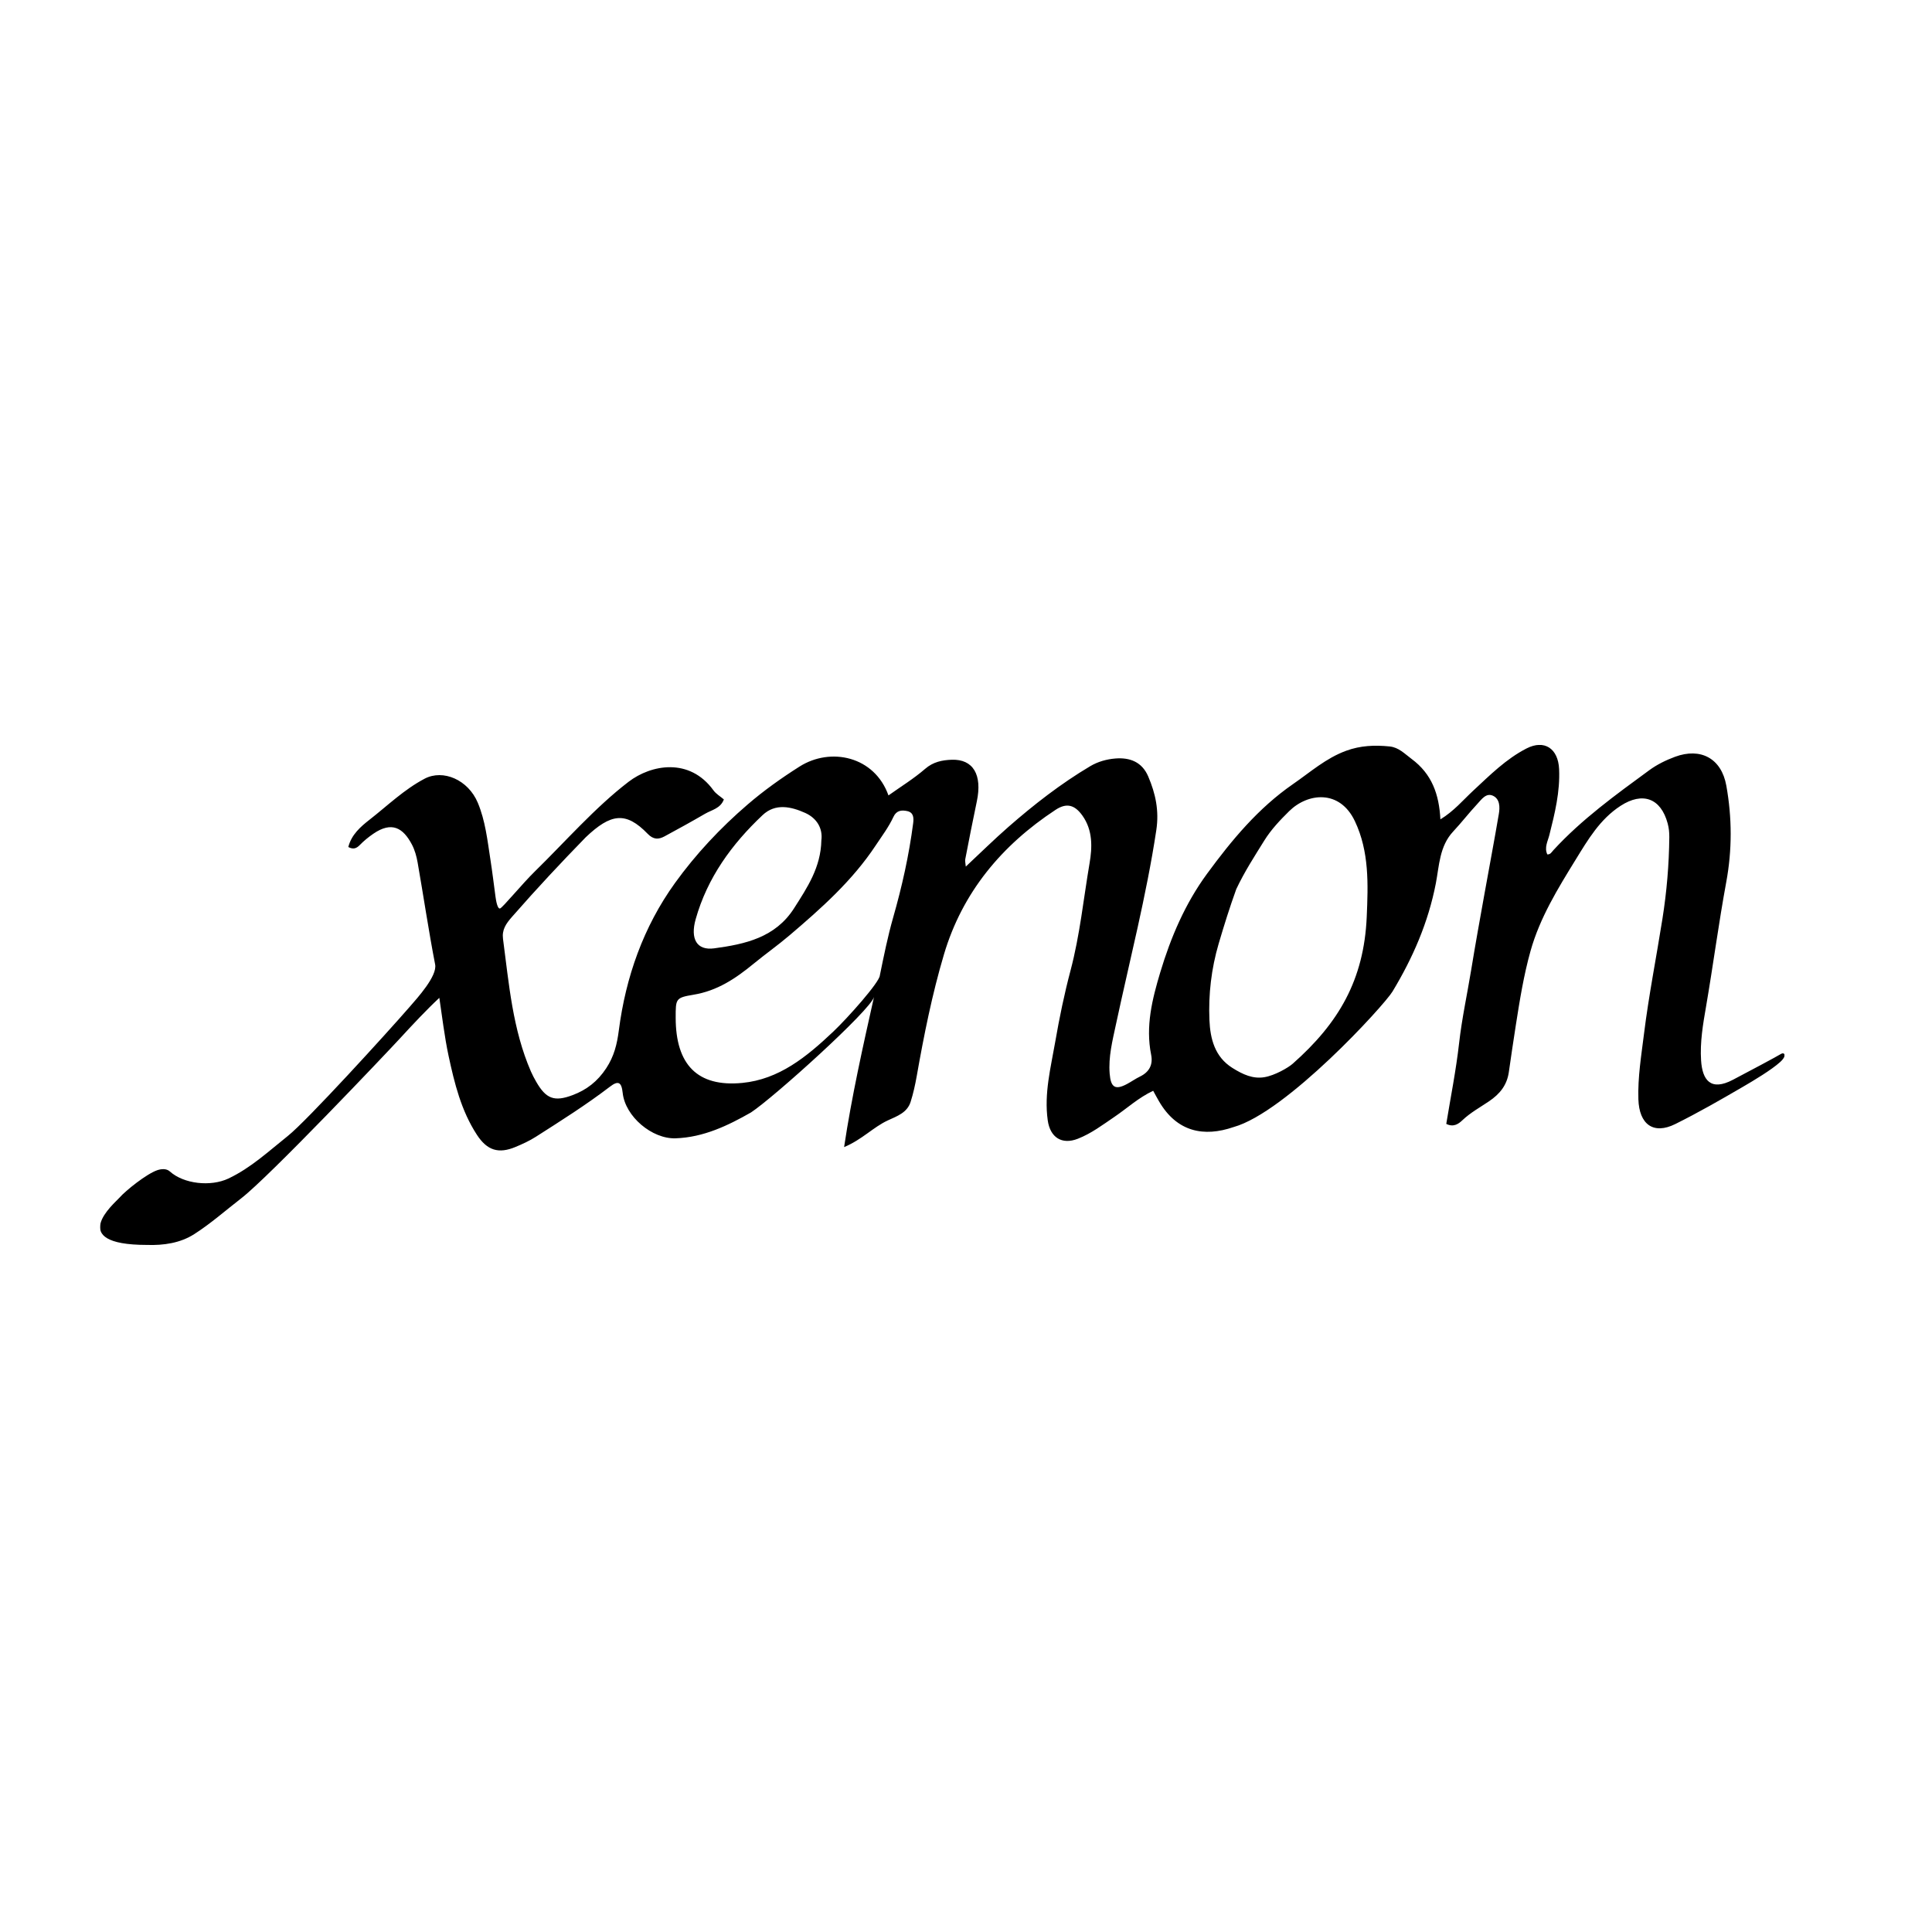
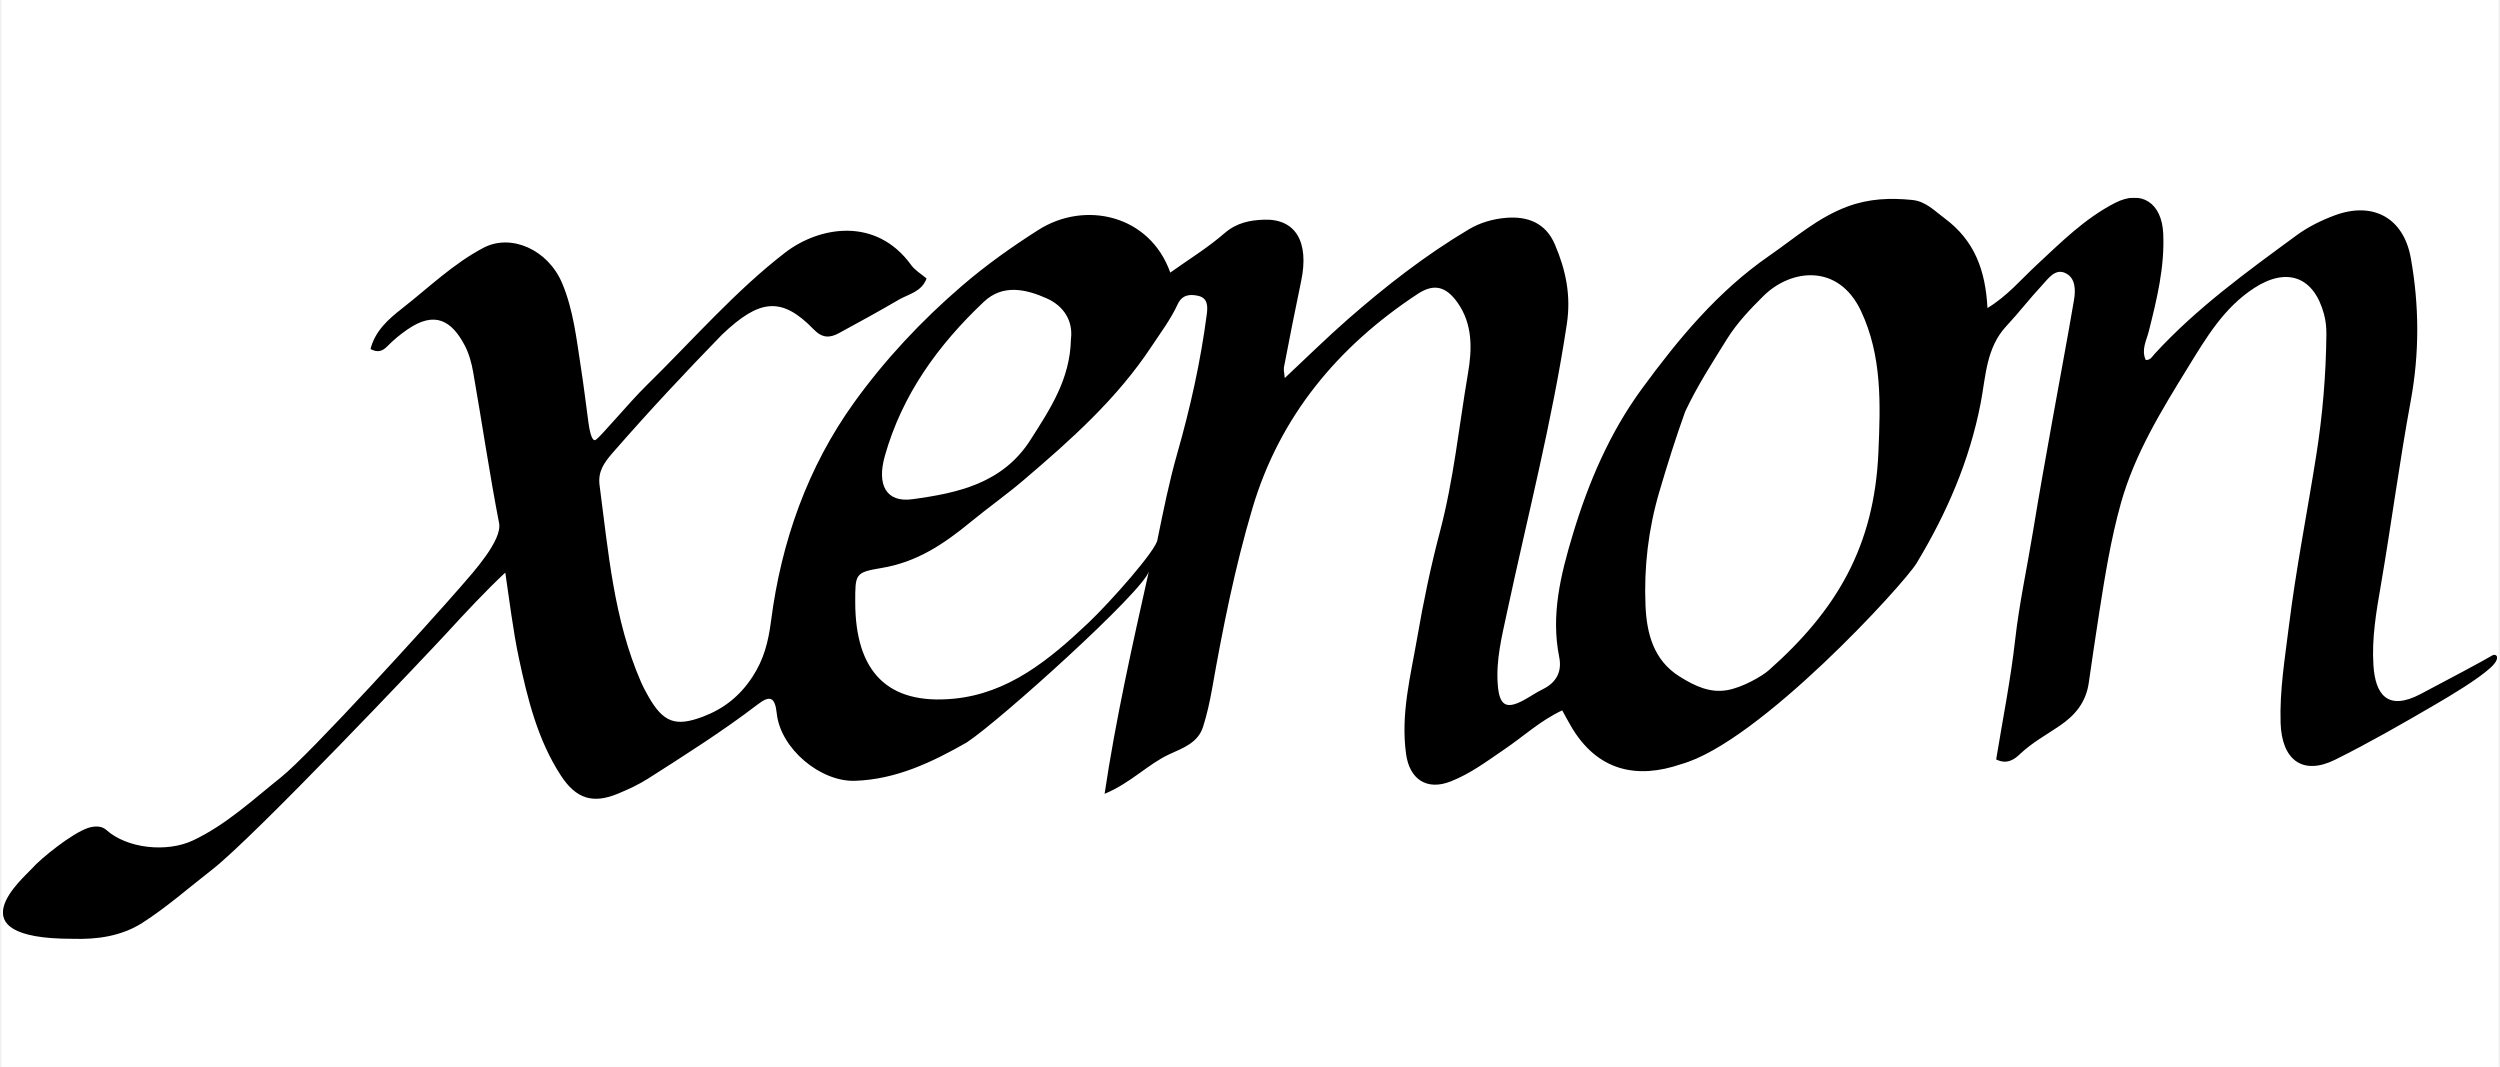
- <svg xmlns="http://www.w3.org/2000/svg" xmlns:xlink="http://www.w3.org/1999/xlink" width="367px" height="367px" viewBox="0 0 367 367" version="1.1">
+ <svg xmlns="http://www.w3.org/2000/svg" xmlns:xlink="http://www.w3.org/1999/xlink" width="860px" height="367px" viewBox="0 0 860 367" version="1.1">
  <defs>
-     <polygon id="path-1" points="0 0.5 320 0.5 320 95.5 0 95.5" />
+     <rect id="path-1" x="0.5" y="0" width="859" height="367" />
+     <polygon id="path-3" points="0 0 858 0 858 255 0 255" />
  </defs>
  <g id="New" stroke="none" stroke-width="1" fill="none" fill-rule="evenodd">
-     <g id="Artboard" transform="translate(-1204, -582)">
-       <g id="Group-2" transform="translate(1204, 582)">
-         <g id="Familie-Sauerwein--Copy-4" fill="#FFFFFF">
-           <rect id="Rectangle" x="0" y="0" width="367" height="367" />
-         </g>
-         <g id="Group-3-Copy-2" transform="translate(19, 141)">
-           <mask id="mask-2" fill="white">
-             <use xlink:href="#path-1" />
-           </mask>
-           <g id="Clip-2" />
-           <path d="M137.025,18.637 C137.329,16.33 136.131,14.4 133.958,13.423 C131.297,12.228 128.301,11.529 125.854,13.844 C120.002,19.366 115.366,25.726 113.147,33.615 C112.1,37.331 113.335,39.6 116.68,39.145 C122.528,38.353 128.286,37.117 131.852,31.515 C134.341,27.604 136.923,23.776 137.025,18.637 M109.352,52.361 C109.368,61.194 113.444,65.533 121.995,64.71 C128.973,64.037 134.194,59.785 139.273,54.98 C142.04,52.361 148.109,45.543 148.136,44.277 C148.89,40.607 149.626,36.921 150.654,33.322 C152.343,27.42 153.676,21.455 154.464,15.369 C154.588,14.381 154.569,13.34 153.331,13.073 C152.272,12.844 151.289,12.934 150.718,14.167 C149.817,16.113 148.522,17.822 147.34,19.606 C142.907,26.301 137.017,31.534 130.985,36.669 C128.774,38.555 126.387,40.235 124.18,42.049 C120.7,44.908 117.25,47.211 112.742,47.955 C109.319,48.526 109.349,48.717 109.352,52.361 M226.554,61.07 C235.289,53.353 240.101,45.152 240.623,33.149 C240.889,26.992 241.114,20.778 238.378,15.001 C235.506,8.922 229.433,9.595 225.882,13.092 C224.196,14.756 222.459,16.575 221.156,18.678 C219.29,21.688 217.425,24.543 215.837,27.905 C214.617,31.282 213.525,34.761 212.5,38.247 C211.104,42.992 210.533,47.895 210.743,52.782 C210.893,56.314 211.757,59.755 215.083,61.847 C217.143,63.147 219.031,63.974 221.164,63.624 C223.157,63.301 225.702,61.821 226.554,61.07 M3.69,86.514 C4.872,85.154 8.866,81.972 10.882,81.288 C11.565,81.059 12.583,80.913 13.262,81.525 C15.901,83.903 21.021,84.467 24.403,82.866 C28.652,80.856 32.068,77.659 35.679,74.782 C39.35,71.859 54.485,55.25 58.79,50.295 C60.344,48.507 64.087,44.393 63.659,42.207 C62.48,36.17 61.399,28.908 60.333,22.848 C60.13,21.684 59.8,20.485 59.256,19.445 C57.593,16.278 55.438,14.952 51.906,17.386 C51.001,18.006 50.134,18.712 49.369,19.497 C48.715,20.174 48.111,20.403 47.165,19.899 C47.751,17.551 49.515,16.026 51.178,14.726 C54.609,12.048 57.758,8.971 61.669,6.916 C65.187,5.075 69.939,7.134 71.763,11.492 C73.197,14.914 73.587,18.596 74.15,22.221 C74.518,24.592 74.807,26.973 75.126,29.348 C75.224,30.061 75.498,31.726 75.994,31.568 C76.485,31.414 80.209,26.872 82.604,24.531 C88.328,18.934 94.034,12.386 100.396,7.513 C104.672,4.234 111.98,2.851 116.53,9.136 C117.018,9.813 117.81,10.267 118.504,10.857 C117.87,12.577 116.214,12.84 114.957,13.569 C112.408,15.053 109.822,16.477 107.228,17.878 C106.091,18.491 105.118,18.509 104.037,17.394 C99.893,13.111 97.044,13.502 92.258,18.055 C87.544,22.901 83.171,27.552 78.264,33.157 C77.105,34.483 76.32,35.606 76.553,37.368 C77.683,45.9 78.366,54.525 81.861,62.557 C82.15,63.218 82.495,63.857 82.851,64.481 C84.717,67.727 86.286,68.343 89.781,67.024 C92.435,66.028 94.51,64.424 96.155,61.926 C97.652,59.65 98.208,57.38 98.549,54.747 C99.859,44.592 103.234,35.047 109.21,26.748 C113.159,21.267 117.847,16.263 123.027,11.815 C126.116,9.159 129.401,6.822 132.858,4.628 C138.789,0.86 147.13,2.66 149.772,10.098 C152.118,8.426 154.577,6.92 156.728,5.056 C158.271,3.715 159.982,3.385 161.791,3.321 C165.872,3.182 167.617,6.183 166.559,11.21 C165.785,14.873 165.072,18.543 164.359,22.217 C164.291,22.567 164.404,22.95 164.46,23.615 C167.298,20.963 169.843,18.453 172.527,16.105 C177.403,11.841 182.512,7.863 188.09,4.549 C189.512,3.7 191.187,3.219 192.857,3.084 C195.646,2.855 197.943,3.749 199.114,6.492 C200.507,9.749 201.209,12.991 200.65,16.695 C198.765,29.182 195.597,41.377 192.962,53.699 C192.324,56.685 191.532,59.781 191.791,62.955 C192.001,65.559 192.834,66.111 195.064,64.928 C195.912,64.477 196.697,63.913 197.56,63.496 C199.325,62.636 200.049,61.227 199.67,59.364 C198.581,53.966 199.869,48.815 201.389,43.743 C203.397,37.053 206.13,30.647 210.282,24.986 C214.977,18.588 219.996,12.517 226.655,7.919 C229.921,5.665 232.86,3.035 236.689,1.623 C239.433,0.612 242.147,0.511 244.954,0.793 C246.704,0.965 247.8,2.168 249.151,3.171 C252.976,6.011 254.365,9.835 254.616,14.644 C257.18,13.085 258.907,10.996 260.847,9.196 C264.019,6.255 267.075,3.178 270.975,1.176 C274.364,-0.567 276.988,1.176 277.165,5.094 C277.36,9.403 276.354,13.494 275.318,17.608 C275.021,18.791 274.316,19.993 274.924,21.301 C275.532,21.342 275.757,20.85 276.065,20.515 C281.466,14.632 287.904,9.989 294.3,5.304 C295.787,4.219 297.453,3.404 299.191,2.757 C304.034,0.969 307.994,3.035 308.928,8.231 C310.021,14.313 310.051,20.425 308.913,26.575 C307.468,34.415 306.432,42.331 305.081,50.194 C304.492,53.594 303.91,56.975 304.135,60.435 C304.371,64.143 305.929,66.352 310.193,64.109 C313.354,62.452 318.489,59.717 319.375,59.169 C319.919,58.857 320.554,59.48 319.146,60.75 C317.502,62.242 314.112,64.27 312.036,65.476 C307.825,67.929 303.591,70.36 299.233,72.524 C295.062,74.594 292.375,72.573 292.225,67.817 C292.093,63.624 292.776,59.548 293.287,55.423 C294.199,48.079 295.644,40.821 296.796,33.525 C297.615,28.348 298.046,23.224 298.099,18.025 C298.107,17.138 298.024,16.289 297.787,15.414 C296.496,10.616 293.035,9.362 288.85,12.07 C284.92,14.614 282.653,18.498 280.307,22.304 C276.913,27.811 273.501,33.352 271.737,39.649 C270.449,44.243 269.691,48.969 268.952,53.688 C268.486,56.678 268.043,59.676 267.612,62.677 C267.255,65.146 265.911,66.81 263.843,68.207 C262.142,69.357 260.311,70.356 258.787,71.806 C258.104,72.452 257.146,73.2 255.731,72.494 C256.561,67.422 257.589,62.306 258.171,57.14 C258.7,52.455 259.706,47.876 260.465,43.24 C261.249,38.431 262.12,33.634 262.98,28.837 C263.888,23.754 264.856,18.682 265.72,13.596 C265.937,12.315 265.919,10.77 264.601,10.158 C263.287,9.55 262.416,10.876 261.628,11.717 C260.044,13.411 258.629,15.26 257.045,16.95 C254.436,19.734 254.395,23.453 253.753,26.785 C252.315,34.22 249.395,40.926 245.525,47.339 C243.93,49.995 225.319,70.33 215.312,73.099 C209.688,75.033 204.557,74.042 201.16,68.196 C200.8,67.58 200.466,66.945 200.057,66.205 C197.279,67.497 195.117,69.518 192.699,71.156 C190.462,72.674 188.3,74.316 185.744,75.315 C182.688,76.514 180.481,75.048 180.027,71.821 C179.31,66.697 180.605,61.802 181.457,56.87 C182.242,52.32 183.184,47.786 184.362,43.33 C186.134,36.639 186.814,29.776 187.97,22.991 C188.488,19.963 188.608,16.74 186.622,13.941 C185.151,11.875 183.608,11.454 181.506,12.84 C171.285,19.561 163.803,28.521 160.305,40.325 C158.064,47.88 156.51,55.641 155.14,63.418 C154.847,65.067 154.483,66.716 153.98,68.309 C153.327,70.368 151.409,71.021 149.663,71.825 C146.882,73.106 144.754,75.484 141.345,76.9 C142.764,67.373 144.952,57.636 147.024,48.383 C146.383,50.878 127.941,67.509 123.654,70.319 C119.292,72.806 114.638,75.056 109.326,75.232 C104.878,75.379 99.769,71.111 99.285,66.607 C99.067,64.545 98.452,64.203 96.849,65.435 C92.337,68.884 87.544,71.908 82.761,74.958 C81.568,75.717 80.254,76.322 78.94,76.867 C75.708,78.223 73.539,77.55 71.587,74.556 C68.603,69.981 67.323,64.755 66.2,59.518 C65.438,55.96 64.939,51.742 64.455,48.548 C62.019,50.814 59.327,53.695 56.891,56.347 C54.417,59.033 32.211,82.464 26.809,86.642 C23.851,88.93 21.028,91.432 17.89,93.438 C15.248,95.124 12.098,95.594 8.904,95.485 C-6.734,95.47 2.797,87.543 3.69,86.514" id="Fill-1" fill="#000000" mask="url(#mask-2)" />
-         </g>
+     <g id="Group-15">
+       <g id="Group-2-Copy-3">
+         <mask id="mask-2" fill="white">
+           <use xlink:href="#path-1" />
+         </mask>
+         <use id="Rectangle" fill="#FFFFFF" xlink:href="#path-1" />
+       </g>
+       <g id="Group-14" transform="translate(1, 68)">
+         <mask id="mask-4" fill="white">
+           <use xlink:href="#path-3" />
+         </mask>
+         <g id="Clip-2" />
+         <path d="M367.397,48.684 C368.213,42.492 365.002,37.309 359.175,34.687 C352.039,31.481 344.007,29.605 337.445,35.817 C321.755,50.64 309.325,67.712 303.377,88.888 C300.569,98.861 303.88,104.952 312.847,103.732 C328.528,101.604 343.967,98.287 353.528,83.251 C360.201,72.754 367.126,62.479 367.397,48.684 M293.2,139.207 C293.242,162.914 304.172,174.561 327.099,172.353 C345.809,170.548 359.809,159.133 373.426,146.235 C380.844,139.207 397.118,120.905 397.189,117.506 C399.211,107.654 401.184,97.762 403.942,88.102 C408.471,72.26 412.044,56.247 414.157,39.911 C414.489,37.259 414.439,34.466 411.118,33.75 C408.28,33.134 405.643,33.376 404.113,36.684 C401.697,41.907 398.225,46.496 395.055,51.285 C383.169,69.255 367.377,83.302 351.204,97.087 C345.275,102.149 338.874,106.656 332.956,111.527 C323.627,119.201 314.377,125.382 302.29,127.379 C293.111,128.911 293.191,129.426 293.2,139.207 M607.447,162.581 C630.868,141.869 643.77,119.856 645.169,87.638 C645.884,71.11 646.488,54.432 639.151,38.923 C631.451,22.607 615.167,24.412 605.646,33.8 C601.127,38.267 596.467,43.148 592.975,48.795 C587.972,56.872 582.97,64.536 578.713,73.561 C575.442,82.626 572.513,91.964 569.766,101.322 C566.022,114.058 564.492,127.217 565.055,140.336 C565.458,149.815 567.773,159.052 576.69,164.669 C582.215,168.158 587.278,170.376 592.995,169.438 C598.339,168.571 605.163,164.598 607.447,162.581 M9.894,230.88 C13.064,227.229 23.773,218.688 29.178,216.853 C31.009,216.238 33.737,215.845 35.559,217.488 C42.634,223.871 56.362,225.384 65.43,221.088 C76.823,215.693 85.982,207.112 95.664,199.388 C105.507,191.542 146.088,146.961 157.632,133.661 C161.798,128.861 171.833,117.819 170.685,111.95 C167.525,95.745 164.627,76.253 161.768,59.988 C161.225,56.862 160.339,53.645 158.88,50.852 C154.421,42.351 148.644,38.792 139.173,45.326 C136.748,46.99 134.423,48.886 132.37,50.993 C130.618,52.808 128.998,53.423 126.462,52.072 C128.032,45.77 132.762,41.676 137.221,38.186 C146.42,30.997 154.864,22.738 165.351,17.222 C174.782,12.281 187.523,17.807 192.415,29.504 C196.26,38.691 197.306,48.573 198.816,58.304 C199.802,64.667 200.577,71.06 201.433,77.433 C201.694,79.349 202.429,83.816 203.758,83.393 C205.076,82.979 215.06,70.788 221.481,64.505 C236.83,49.48 252.128,31.904 269.187,18.825 C280.651,10.022 300.247,6.311 312.445,23.182 C313.753,24.997 315.877,26.217 317.739,27.8 C316.038,32.419 311.599,33.124 308.228,35.081 C301.394,39.064 294.459,42.886 287.505,46.647 C284.455,48.291 281.849,48.341 278.95,45.346 C267.839,33.85 260.2,34.899 247.367,47.121 C234.726,60.129 223.001,72.613 209.847,87.658 C206.737,91.218 204.633,94.233 205.257,98.962 C208.287,121.863 210.118,145.015 219.489,166.575 C220.263,168.349 221.189,170.064 222.146,171.738 C227.148,180.45 231.355,182.104 240.725,178.564 C247.84,175.892 253.406,171.586 257.814,164.881 C261.83,158.77 263.32,152.679 264.236,145.61 C267.748,118.353 276.796,92.73 292.819,70.455 C303.407,55.743 315.978,42.311 329.867,30.371 C338.15,23.242 346.956,16.97 356.226,11.081 C372.128,0.967 394.491,5.797 401.577,25.763 C407.867,21.276 414.459,17.232 420.226,12.231 C424.363,8.631 428.952,7.743 433.803,7.572 C444.744,7.199 449.424,15.256 446.585,28.748 C444.512,38.58 442.6,48.432 440.688,58.294 C440.506,59.232 440.808,60.26 440.959,62.045 C448.568,54.926 455.392,48.19 462.588,41.887 C475.662,30.442 489.36,19.763 504.316,10.869 C508.13,8.59 512.619,7.3 517.098,6.936 C524.576,6.321 530.735,8.721 533.875,16.083 C537.609,24.825 539.491,33.528 537.992,43.47 C532.939,76.989 524.445,109.722 517.38,142.797 C515.669,150.814 513.545,159.123 514.239,167.644 C514.803,174.632 517.037,176.114 523.016,172.938 C525.29,171.728 527.394,170.215 529.709,169.096 C534.439,166.786 536.381,163.005 535.365,158.003 C532.446,143.513 535.898,129.688 539.975,116.075 C545.359,98.115 552.686,80.922 563.817,65.726 C576.408,48.553 589.865,32.257 607.719,19.914 C616.475,13.864 624.356,6.805 634.622,3.014 C641.979,0.301 649.256,0.029 656.784,0.785 C661.474,1.249 664.413,4.476 668.036,7.168 C678.292,14.792 682.016,25.057 682.69,37.965 C689.564,33.78 694.194,28.173 699.397,23.343 C707.902,15.447 716.094,7.189 726.551,1.814 C735.64,-2.865 742.675,1.814 743.148,12.331 C743.671,23.898 740.974,34.879 738.196,45.921 C737.401,49.097 735.509,52.324 737.139,55.833 C738.77,55.944 739.374,54.623 740.199,53.726 C754.682,37.934 771.943,25.471 789.093,12.896 C793.078,9.982 797.547,7.794 802.207,6.059 C815.19,1.259 825.808,6.805 828.314,20.751 C831.243,37.077 831.324,53.484 828.274,69.991 C824.399,91.036 821.621,112.283 817.998,133.389 C816.418,142.514 814.858,151.59 815.462,160.877 C816.096,170.83 820.273,176.759 831.706,170.739 C840.18,166.292 853.949,158.951 856.324,157.479 C857.783,156.642 859.484,158.316 855.71,161.724 C851.302,165.728 842.213,171.173 836.648,174.41 C825.355,180.995 814.002,187.519 802.317,193.327 C791.136,198.883 783.93,193.458 783.527,180.692 C783.175,169.438 785.006,158.497 786.375,147.425 C788.821,127.711 792.696,108.229 795.786,88.646 C797.98,74.751 799.137,60.996 799.278,47.04 C799.298,44.66 799.077,42.381 798.443,40.032 C794.98,27.155 785.701,23.787 774.479,31.057 C763.941,37.884 757.862,48.311 751.572,58.526 C742.474,73.309 733.325,88.182 728.595,105.083 C725.142,117.416 723.109,130.101 721.127,142.767 C719.879,150.793 718.691,158.84 717.534,166.897 C716.577,173.522 712.974,177.99 707.429,181.741 C702.87,184.827 697.958,187.509 693.872,191.401 C692.04,193.136 689.474,195.142 685.679,193.247 C687.904,179.633 690.661,165.899 692.221,152.034 C693.64,139.459 696.338,127.167 698.371,114.723 C700.474,101.816 702.809,88.939 705.114,76.062 C707.55,62.418 710.146,48.805 712.461,35.151 C713.045,31.713 712.994,27.568 709.462,25.924 C705.939,24.291 703.604,27.85 701.491,30.109 C697.243,34.657 693.449,39.618 689.202,44.156 C682.207,51.628 682.096,61.611 680.375,70.556 C676.52,90.512 668.69,108.512 658.314,125.725 C654.036,132.854 604.136,187.438 577.304,194.87 C562.227,200.063 548.469,197.401 539.361,181.711 C538.394,180.057 537.499,178.353 536.402,176.366 C528.954,179.835 523.157,185.26 516.675,189.657 C510.677,193.731 504.879,198.137 498.025,200.82 C489.833,204.036 483.915,200.104 482.697,191.442 C480.775,177.687 484.247,164.548 486.532,151.308 C488.635,139.096 491.161,126.925 494.322,114.965 C499.072,97.006 500.894,78.583 503.994,60.371 C505.383,52.243 505.705,43.591 500.381,36.079 C496.435,30.533 492.299,29.403 486.663,33.124 C459.257,51.164 439.198,75.215 429.818,106.898 C423.809,127.177 419.643,148.01 415.969,168.884 C415.184,173.311 414.208,177.738 412.859,182.013 C411.108,187.539 405.965,189.294 401.285,191.452 C393.827,194.89 388.12,201.273 378.982,205.075 C382.786,179.502 388.654,153.365 394.209,128.528 C392.488,135.224 343.041,179.865 331.547,187.408 C319.852,194.084 307.372,200.124 293.131,200.598 C281.204,200.991 267.507,189.536 266.208,177.445 C265.624,171.909 263.974,170.991 259.676,174.299 C247.579,183.556 234.726,191.673 221.904,199.862 C218.703,201.899 215.181,203.522 211.658,204.984 C202.993,208.625 197.175,206.82 191.942,198.783 C183.94,186.5 180.508,172.474 177.499,158.417 C175.456,148.867 174.117,137.543 172.819,128.972 C166.287,135.052 159.071,142.787 152.539,149.906 C145.906,157.116 86.365,220.009 71.882,231.223 C63.951,237.364 56.382,244.08 47.968,249.464 C40.883,253.992 32.439,255.252 23.874,254.96 C-18.055,254.92 7.499,233.643 9.894,230.88" id="Fill-1" fill="#000000" mask="url(#mask-4)" />
      </g>
    </g>
  </g>
</svg>
